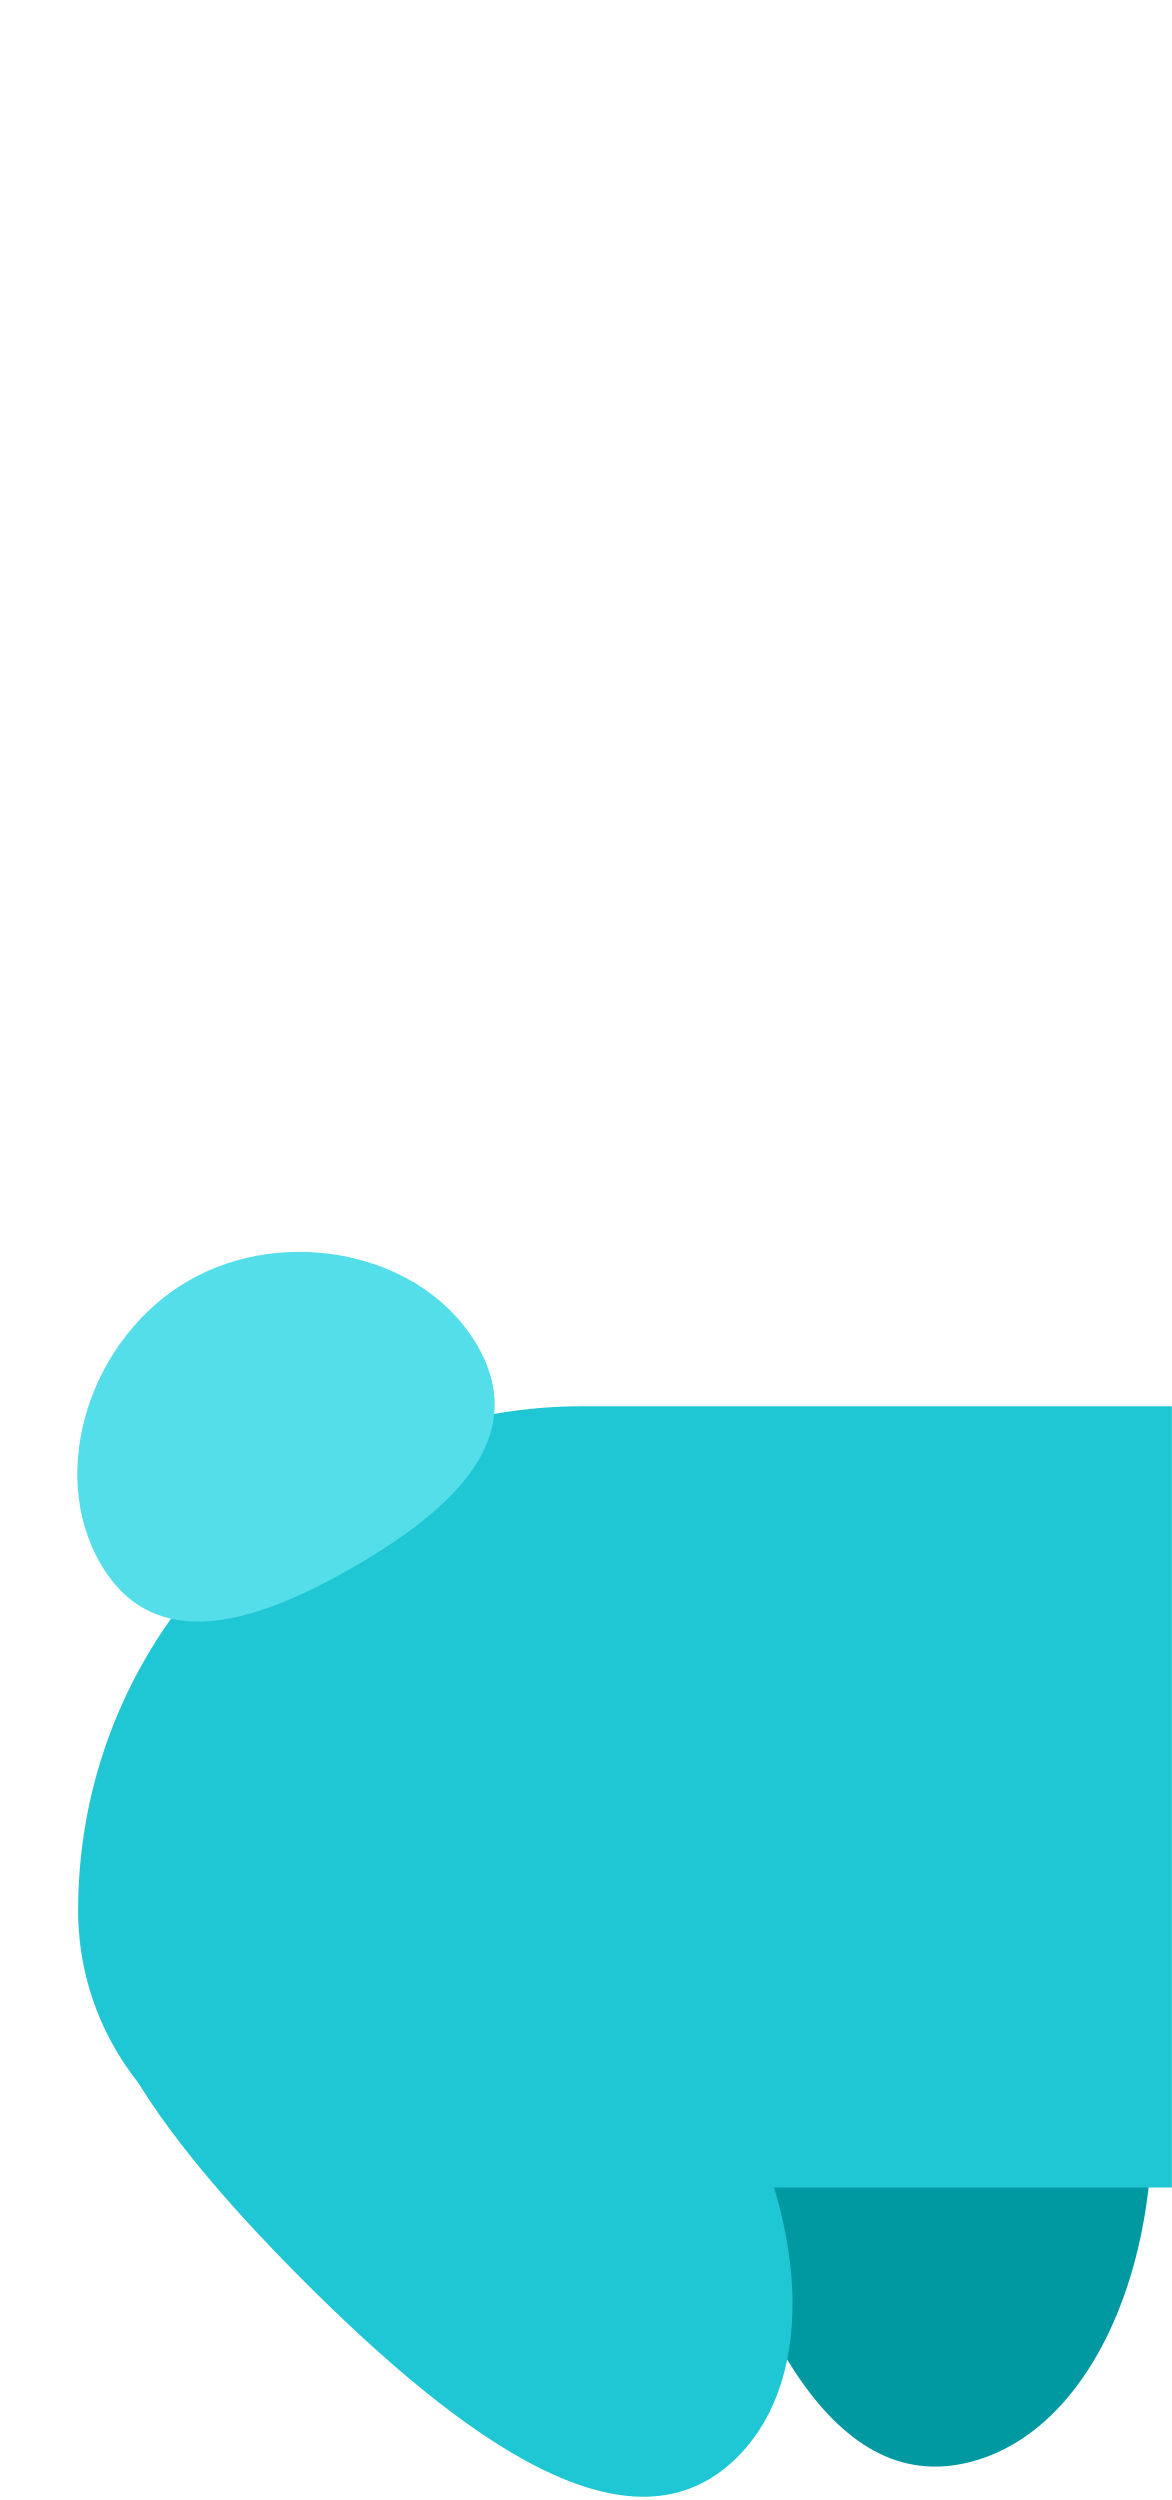
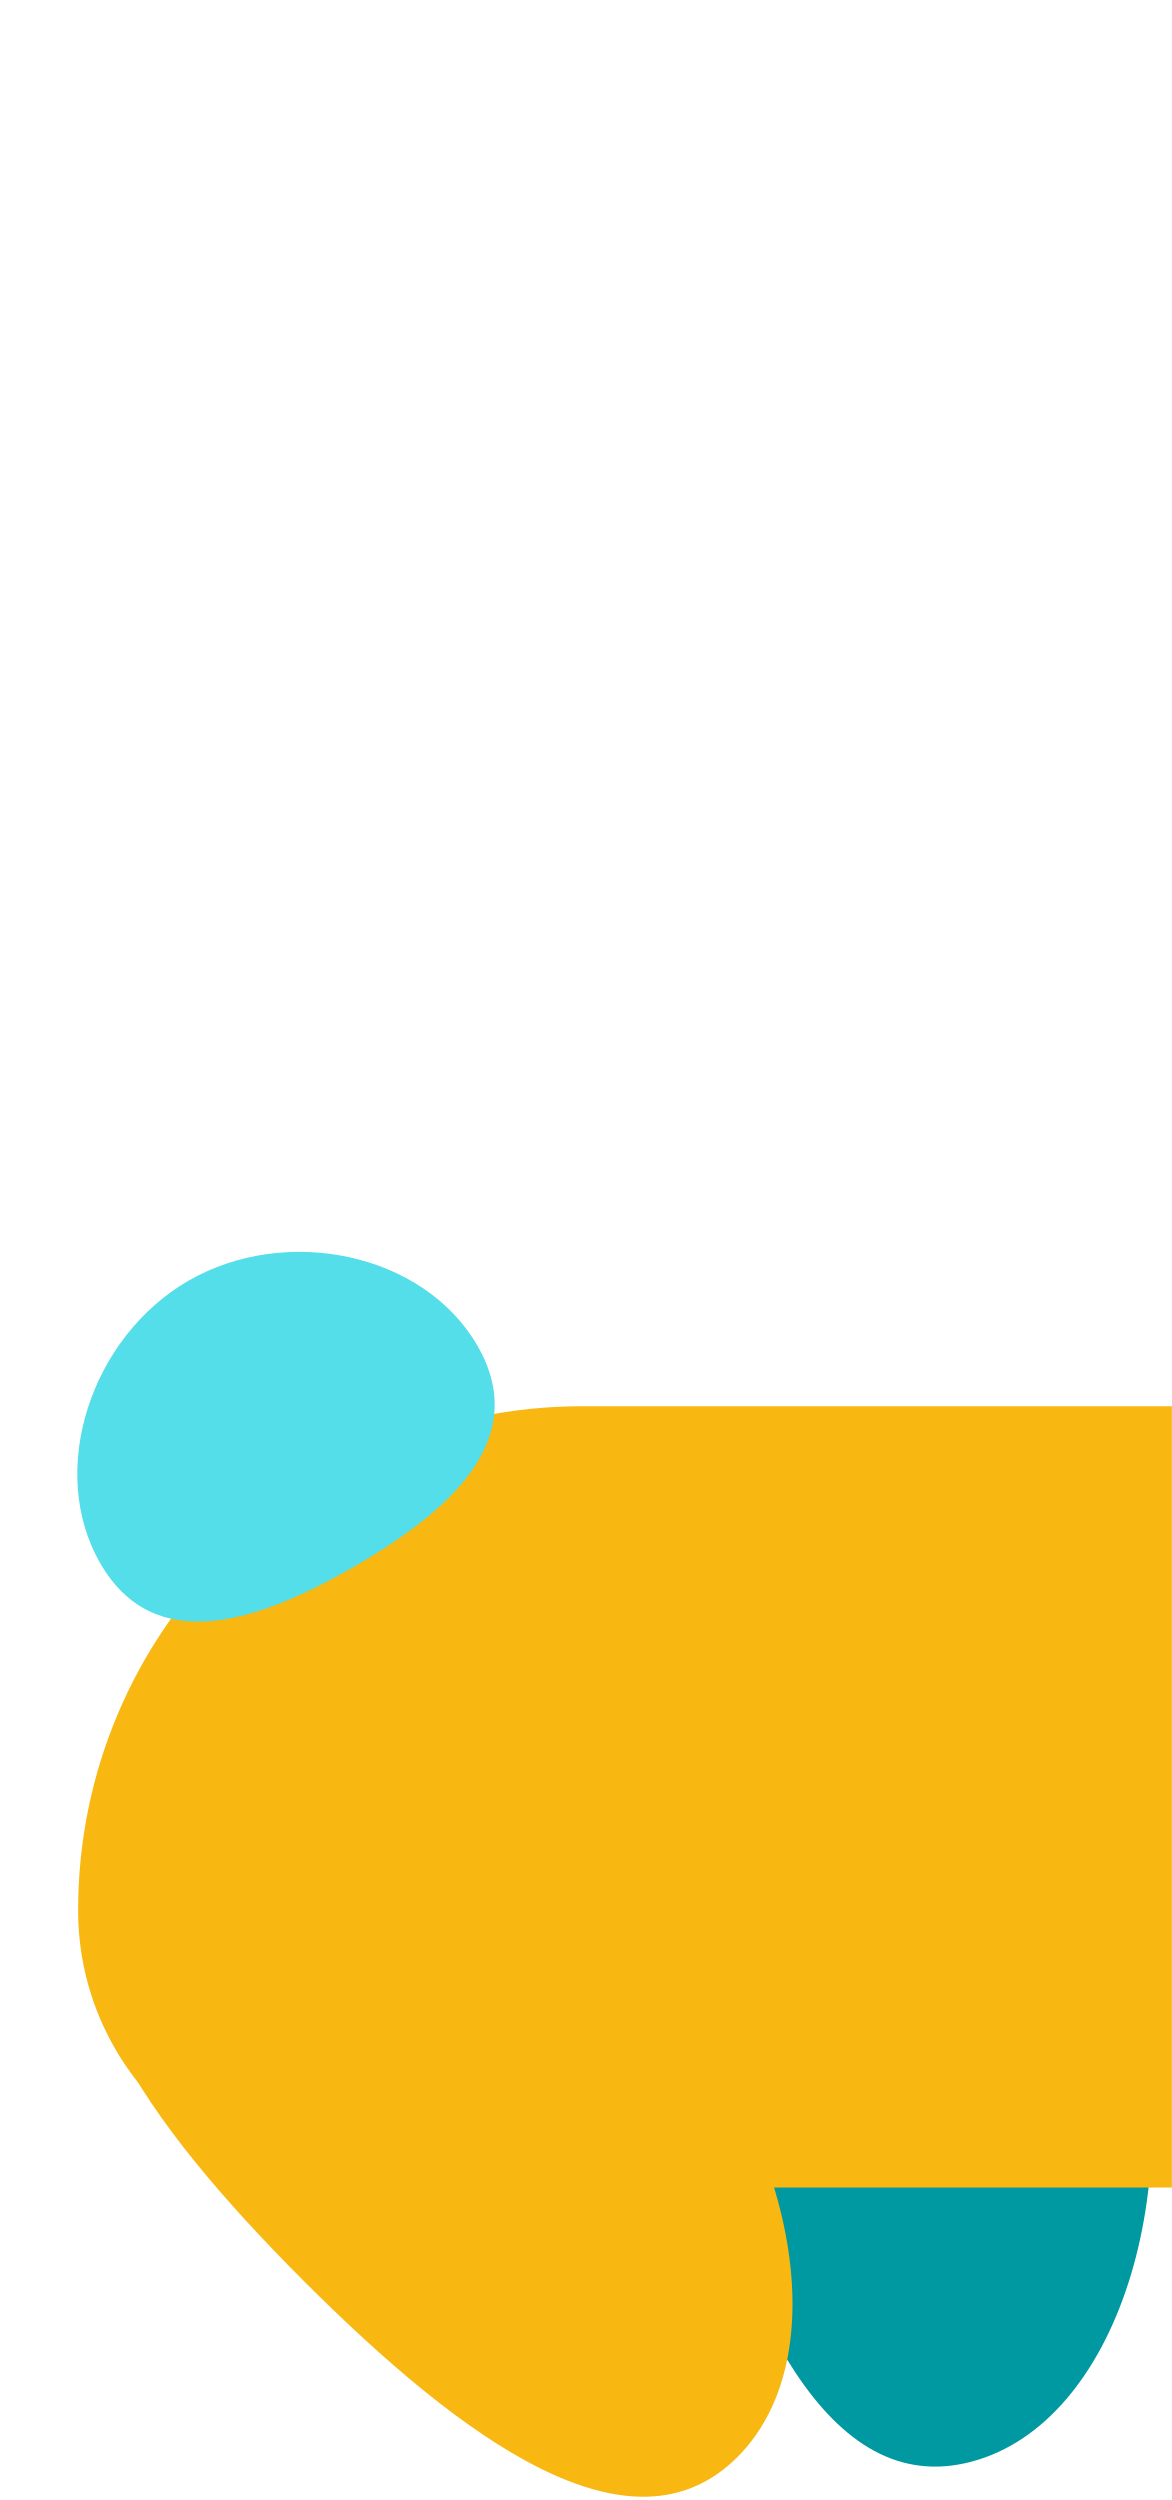
<svg xmlns="http://www.w3.org/2000/svg" width="15" height="32" fill="none" viewBox="0 0 15 32">
  <path fill="#0098A1" d="M9.588 20.865C7.729 21.363 8.025 24.033 8.764 26.79C9.502 29.546 10.581 32.006 12.44 31.508C14.299 31.01 15.233 28.01 14.495 25.254C13.756 22.498 11.447 20.367 9.588 20.865Z" />
-   <path fill="#1FC7D4" d="M1 24.452C1 20.889 3.888 18 7.452 18H15V28H4.548C2.589 28 1 26.411 1 24.452Z" />
+   <path fill="#F8B711" d="M1 24.452C1 20.889 3.888 18 7.452 18H15V28H4.548C2.589 28 1 26.411 1 24.452Z" />
  <path fill="#53DEE9" d="M6.111 17.225C6.797 18.412 5.778 19.334 4.528 20.056C3.278 20.778 1.97 21.199 1.284 20.011C0.599 18.824 1.163 17.115 2.413 16.393C3.663 15.672 5.425 16.037 6.111 17.225Z" />
-   <path fill="#1FC7D4" d="M1.647 23.66C0.286 25.021 1.878 27.185 3.895 29.203C5.913 31.221 8.077 32.812 9.438 31.451C10.799 30.091 10.108 27.025 8.091 25.008C6.073 22.99 3.007 22.299 1.647 23.66Z" />
+   <path fill="#F8B711" d="M1.647 23.66C0.286 25.021 1.878 27.185 3.895 29.203C5.913 31.221 8.077 32.812 9.438 31.451C10.799 30.091 10.108 27.025 8.091 25.008C6.073 22.99 3.007 22.299 1.647 23.66Z" />
</svg>
